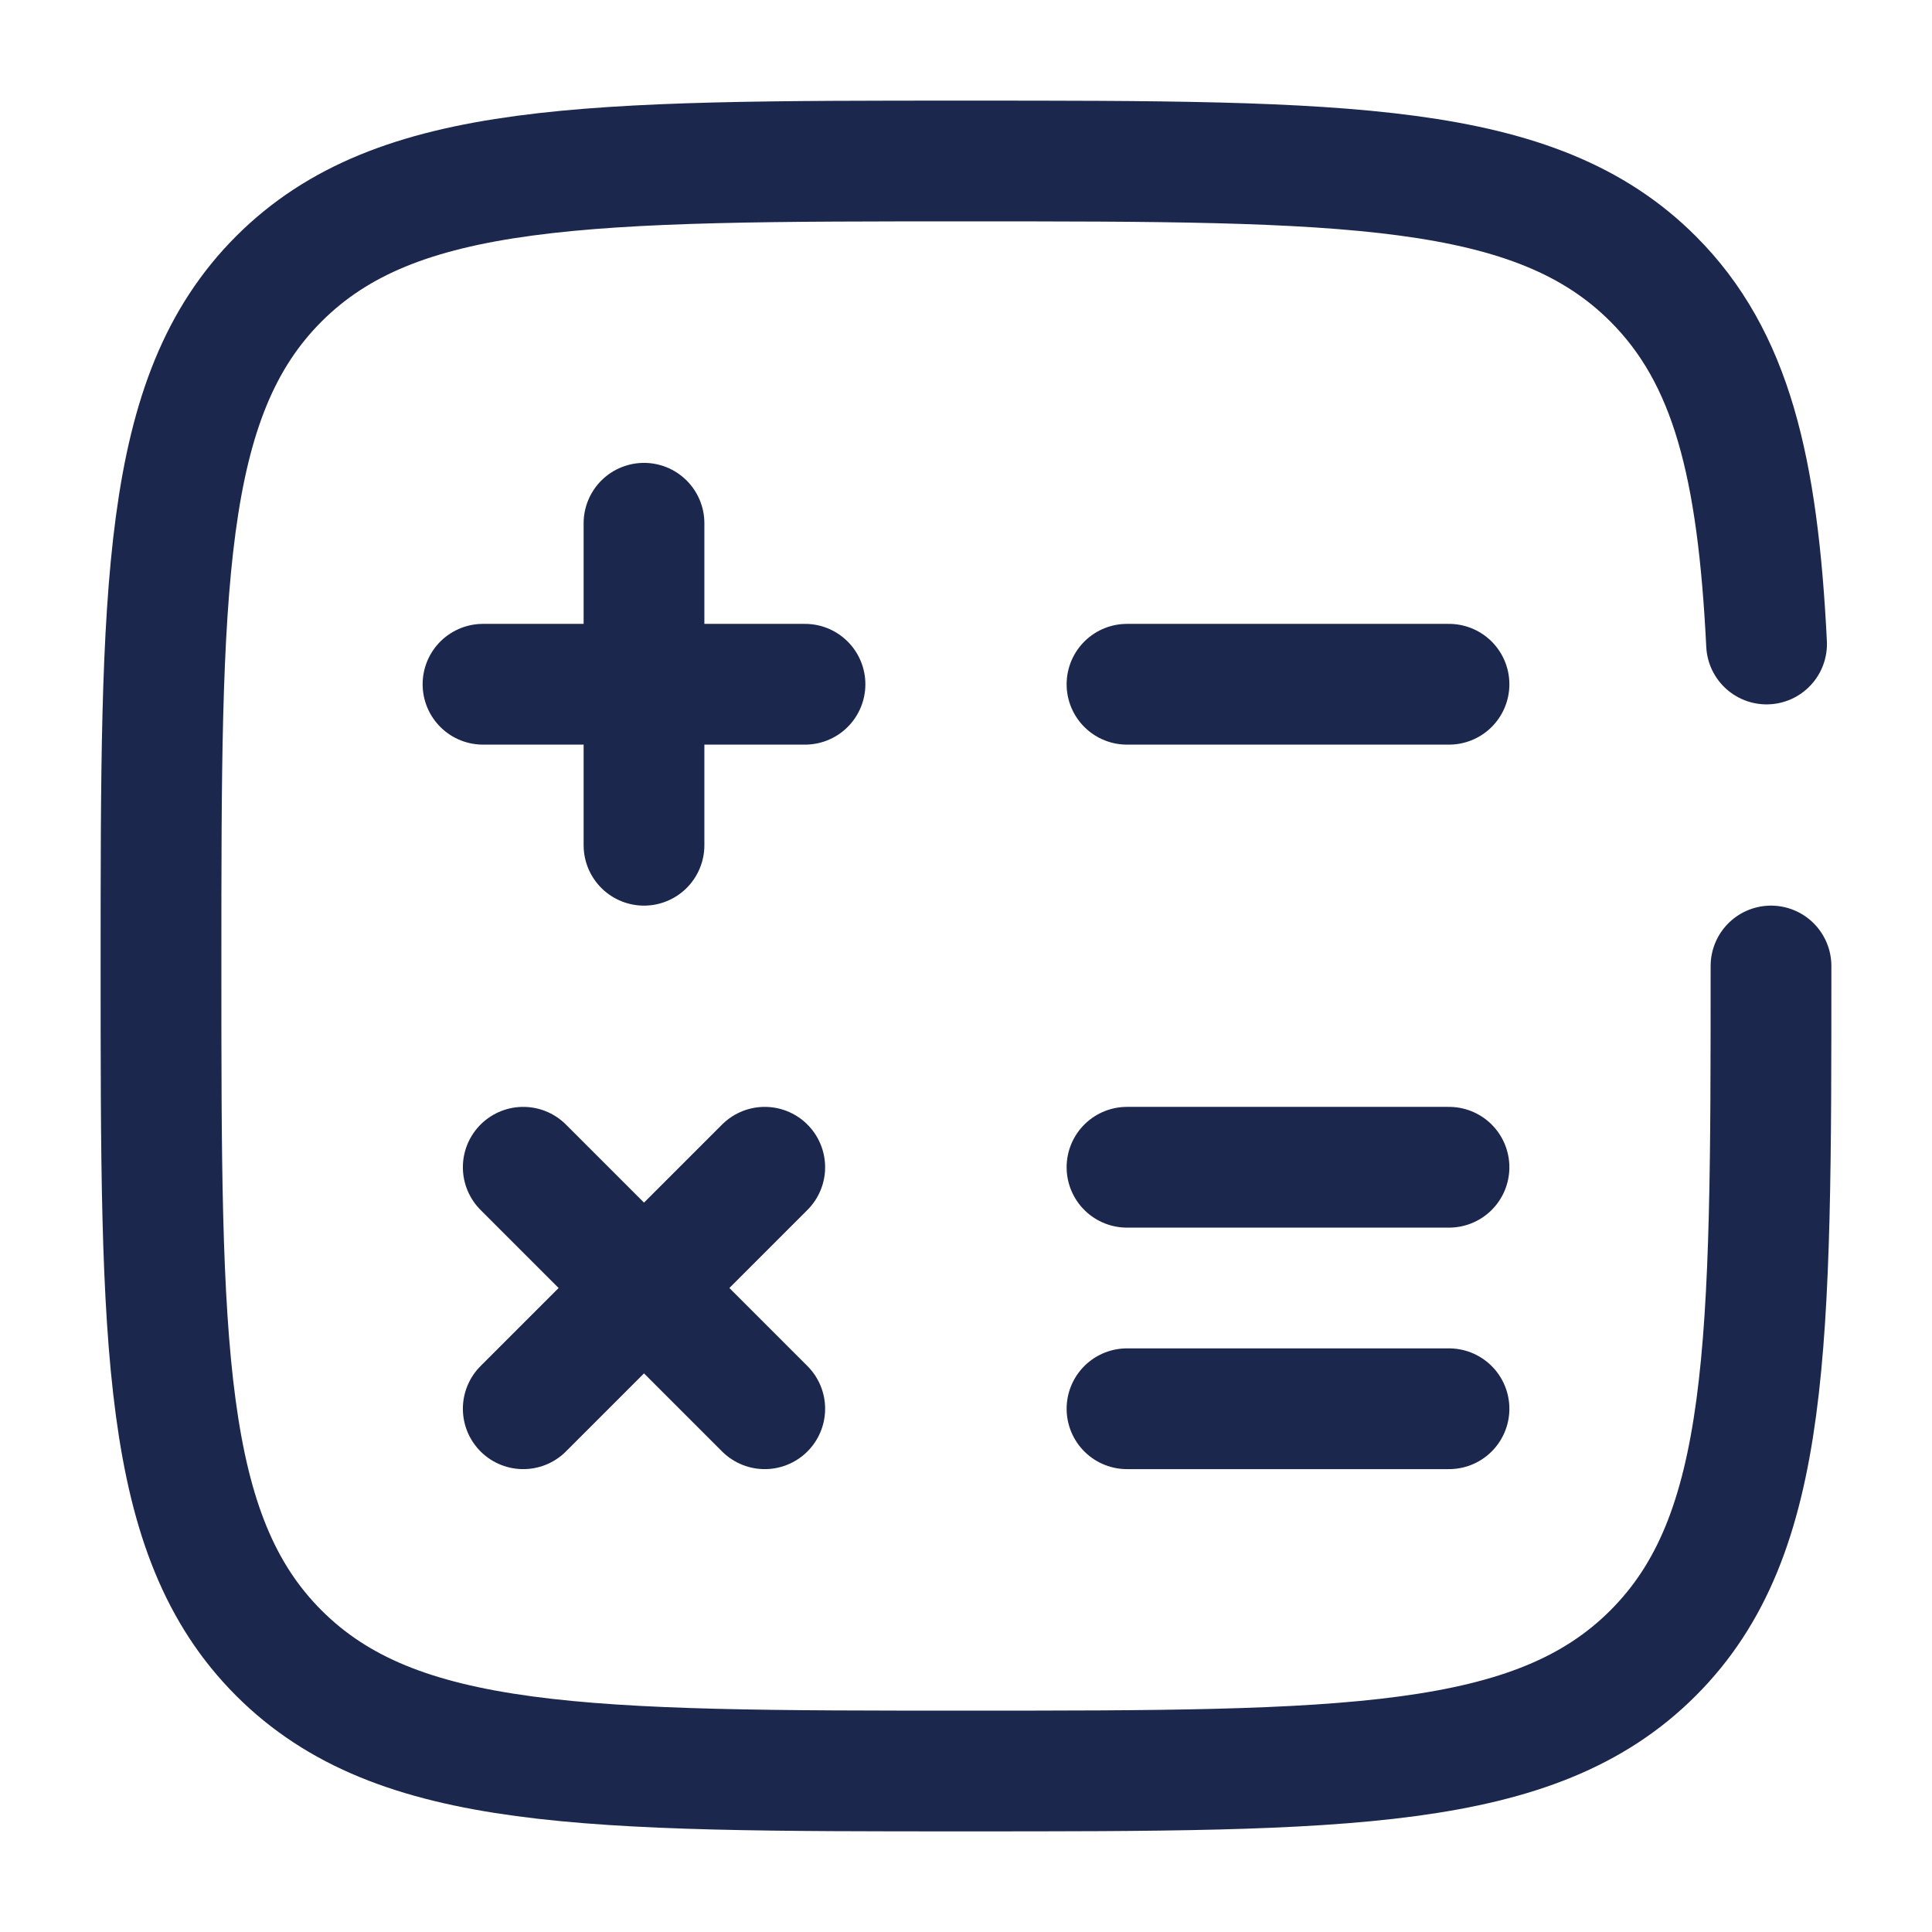
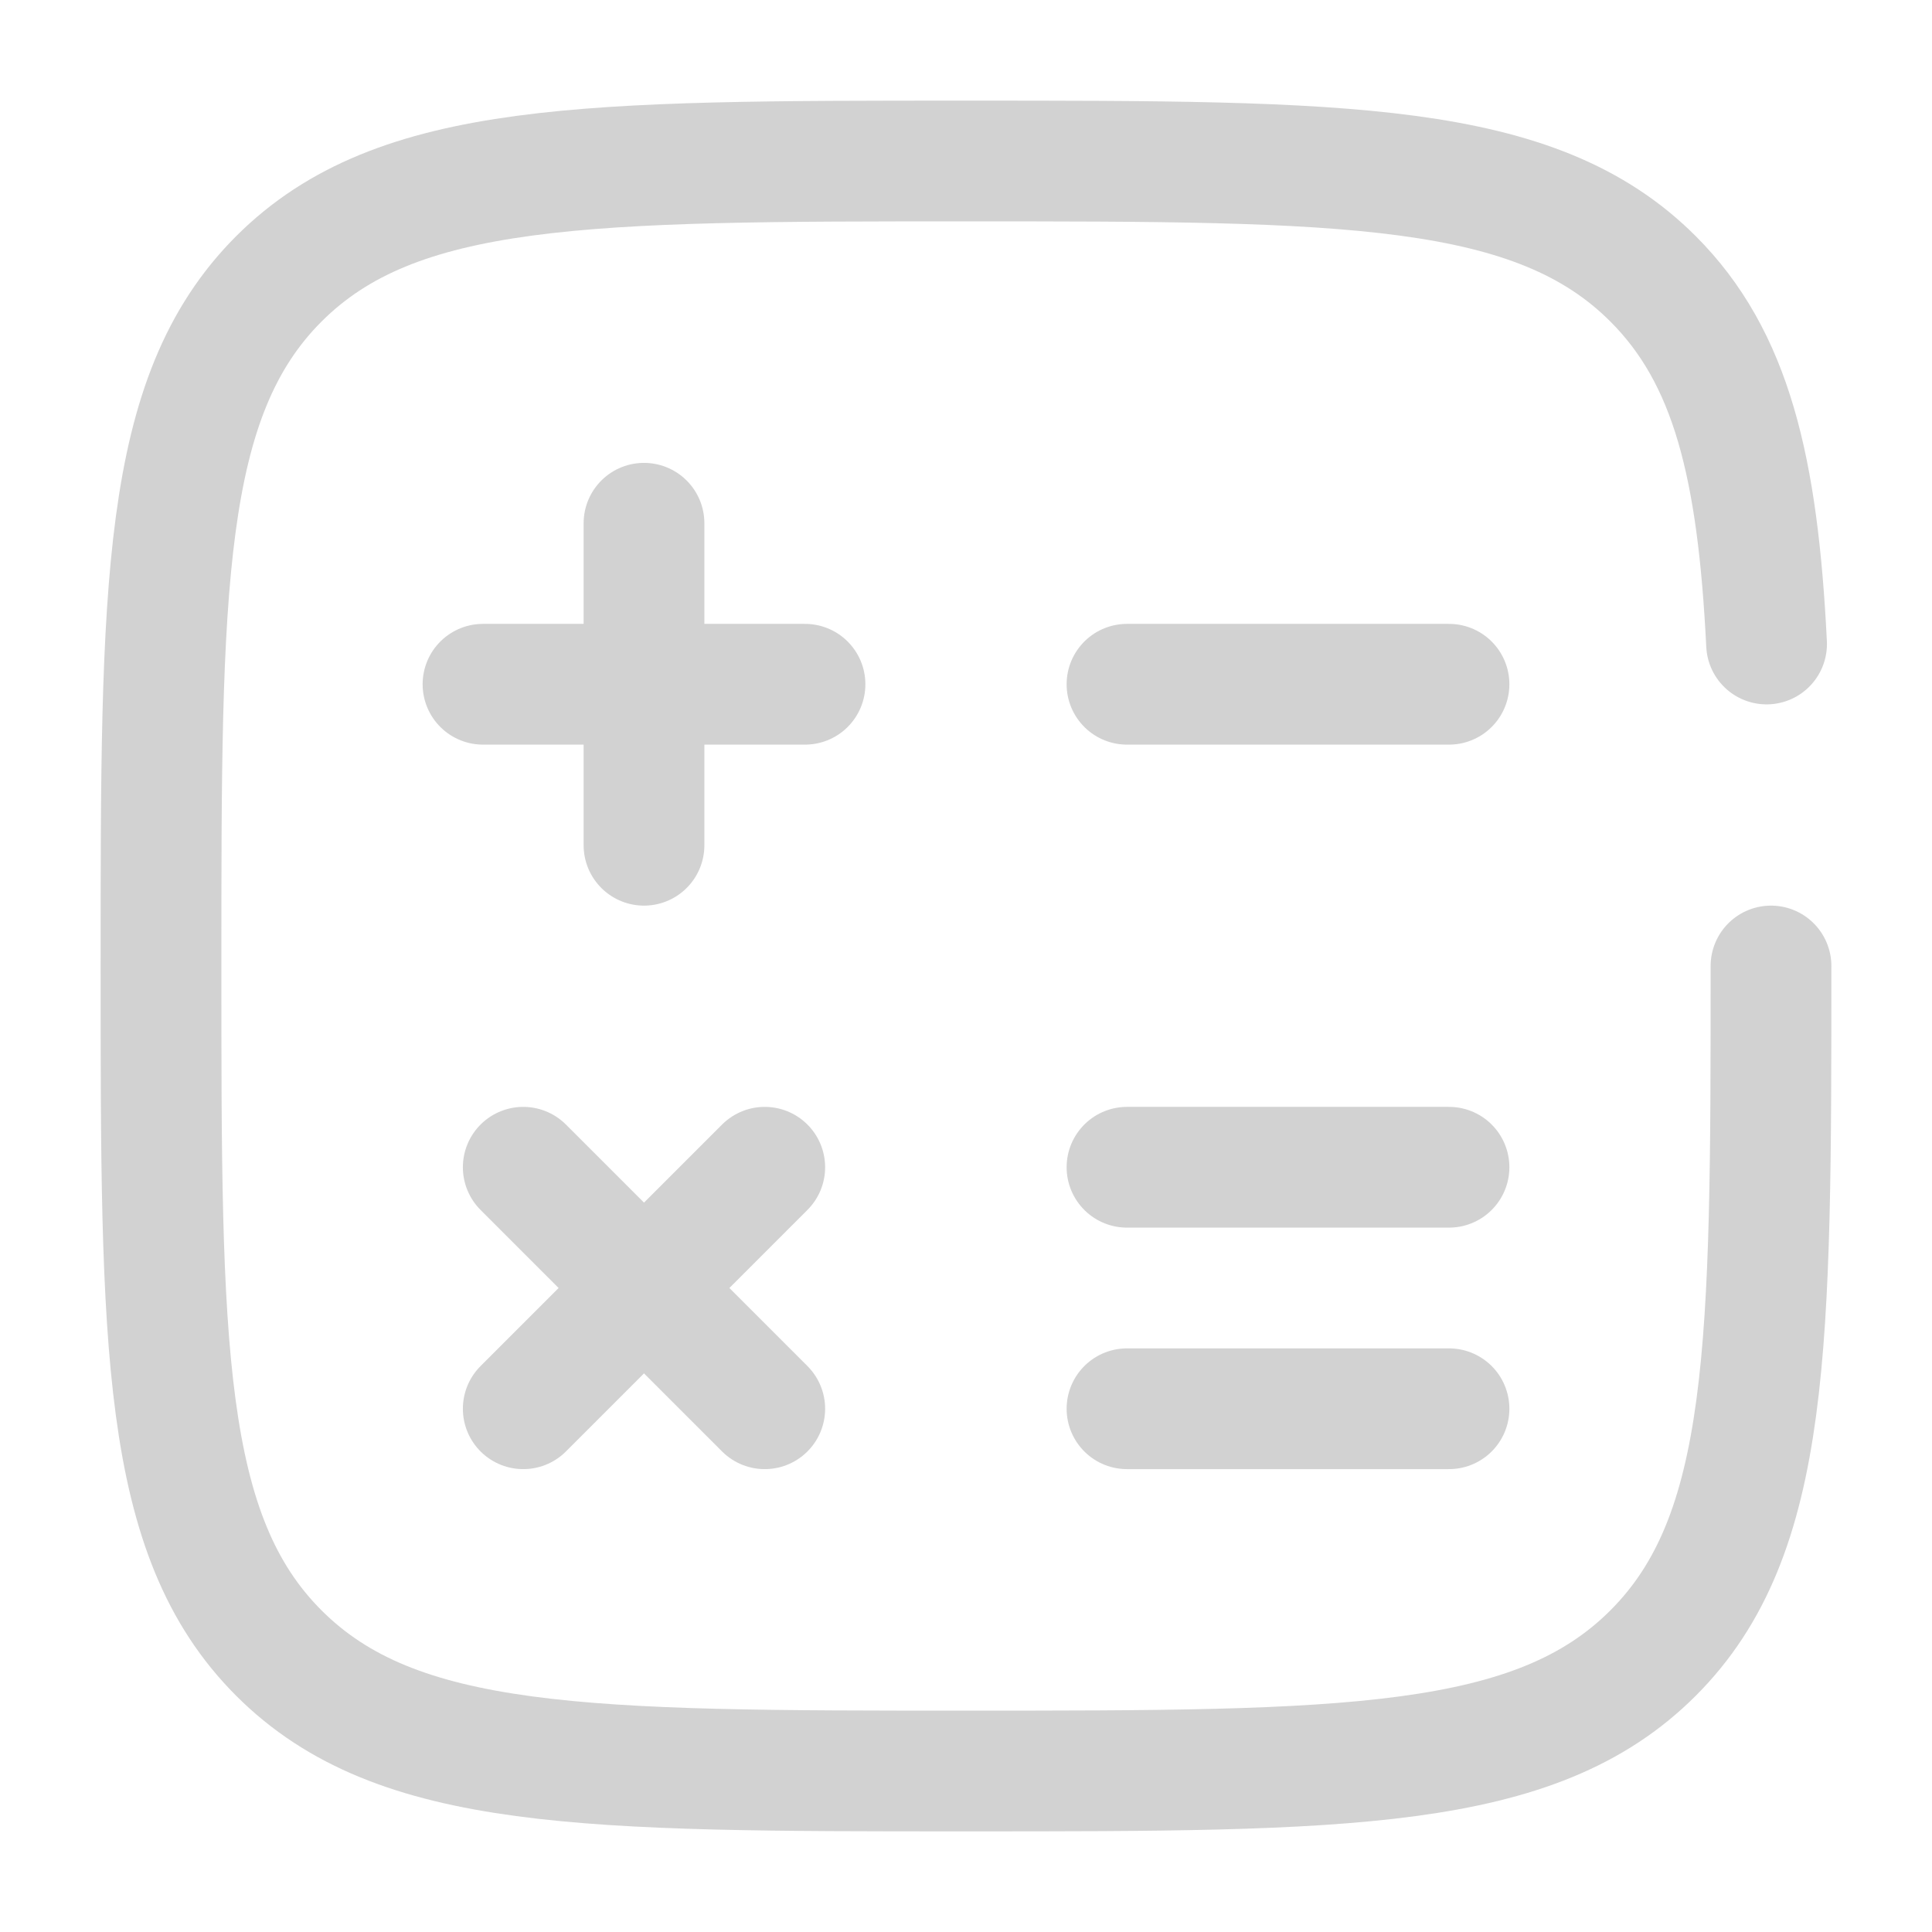
<svg xmlns="http://www.w3.org/2000/svg" width="24" height="24" viewBox="0 0 24 24" fill="none">
-   <path d="M22 12C22 16.714 22 19.071 20.535 20.535C19.071 22 16.714 22 12 22C7.286 22 4.929 22 3.464 20.535C2 19.071 2 16.714 2 12C2 7.286 2 4.929 3.464 3.464C4.929 2 7.286 2 12 2C16.714 2 19.071 2 20.535 3.464C21.509 4.438 21.836 5.807 21.945 8" stroke="#1C274D" stroke-width="1.5" stroke-linecap="round" />
-   <path d="M18 8.5H14M18 14.5H14M18 17.5H14M10 8.5H8M8 8.5L6 8.5M8 8.5L8 6.5M8 8.5L8 10.5M9.5 14.5L8 16M8 16L6.5 17.5M8 16L6.5 14.5M8 16L9.5 17.5" stroke="#1C274D" stroke-width="1.5" stroke-linecap="round" />
+   <path d="M22 12C22 16.714 22 19.071 20.535 20.535C19.071 22 16.714 22 12 22C7.286 22 4.929 22 3.464 20.535C2 19.071 2 16.714 2 12C2 7.286 2 4.929 3.464 3.464C4.929 2 7.286 2 12 2C16.714 2 19.071 2 20.535 3.464C21.509 4.438 21.836 5.807 21.945 8" stroke="#d2d2d2" stroke-width="1.5" stroke-linecap="round" />
+   <path d="M18 8.5H14M18 14.5H14M18 17.5H14M10 8.5H8M8 8.5L6 8.5M8 8.5L8 6.5M8 8.5L8 10.5M9.5 14.5L8 16M8 16L6.5 17.5M8 16L6.5 14.5M8 16L9.5 17.5" stroke="#d2d2d2" stroke-width="1.5" stroke-linecap="round" />
</svg>
